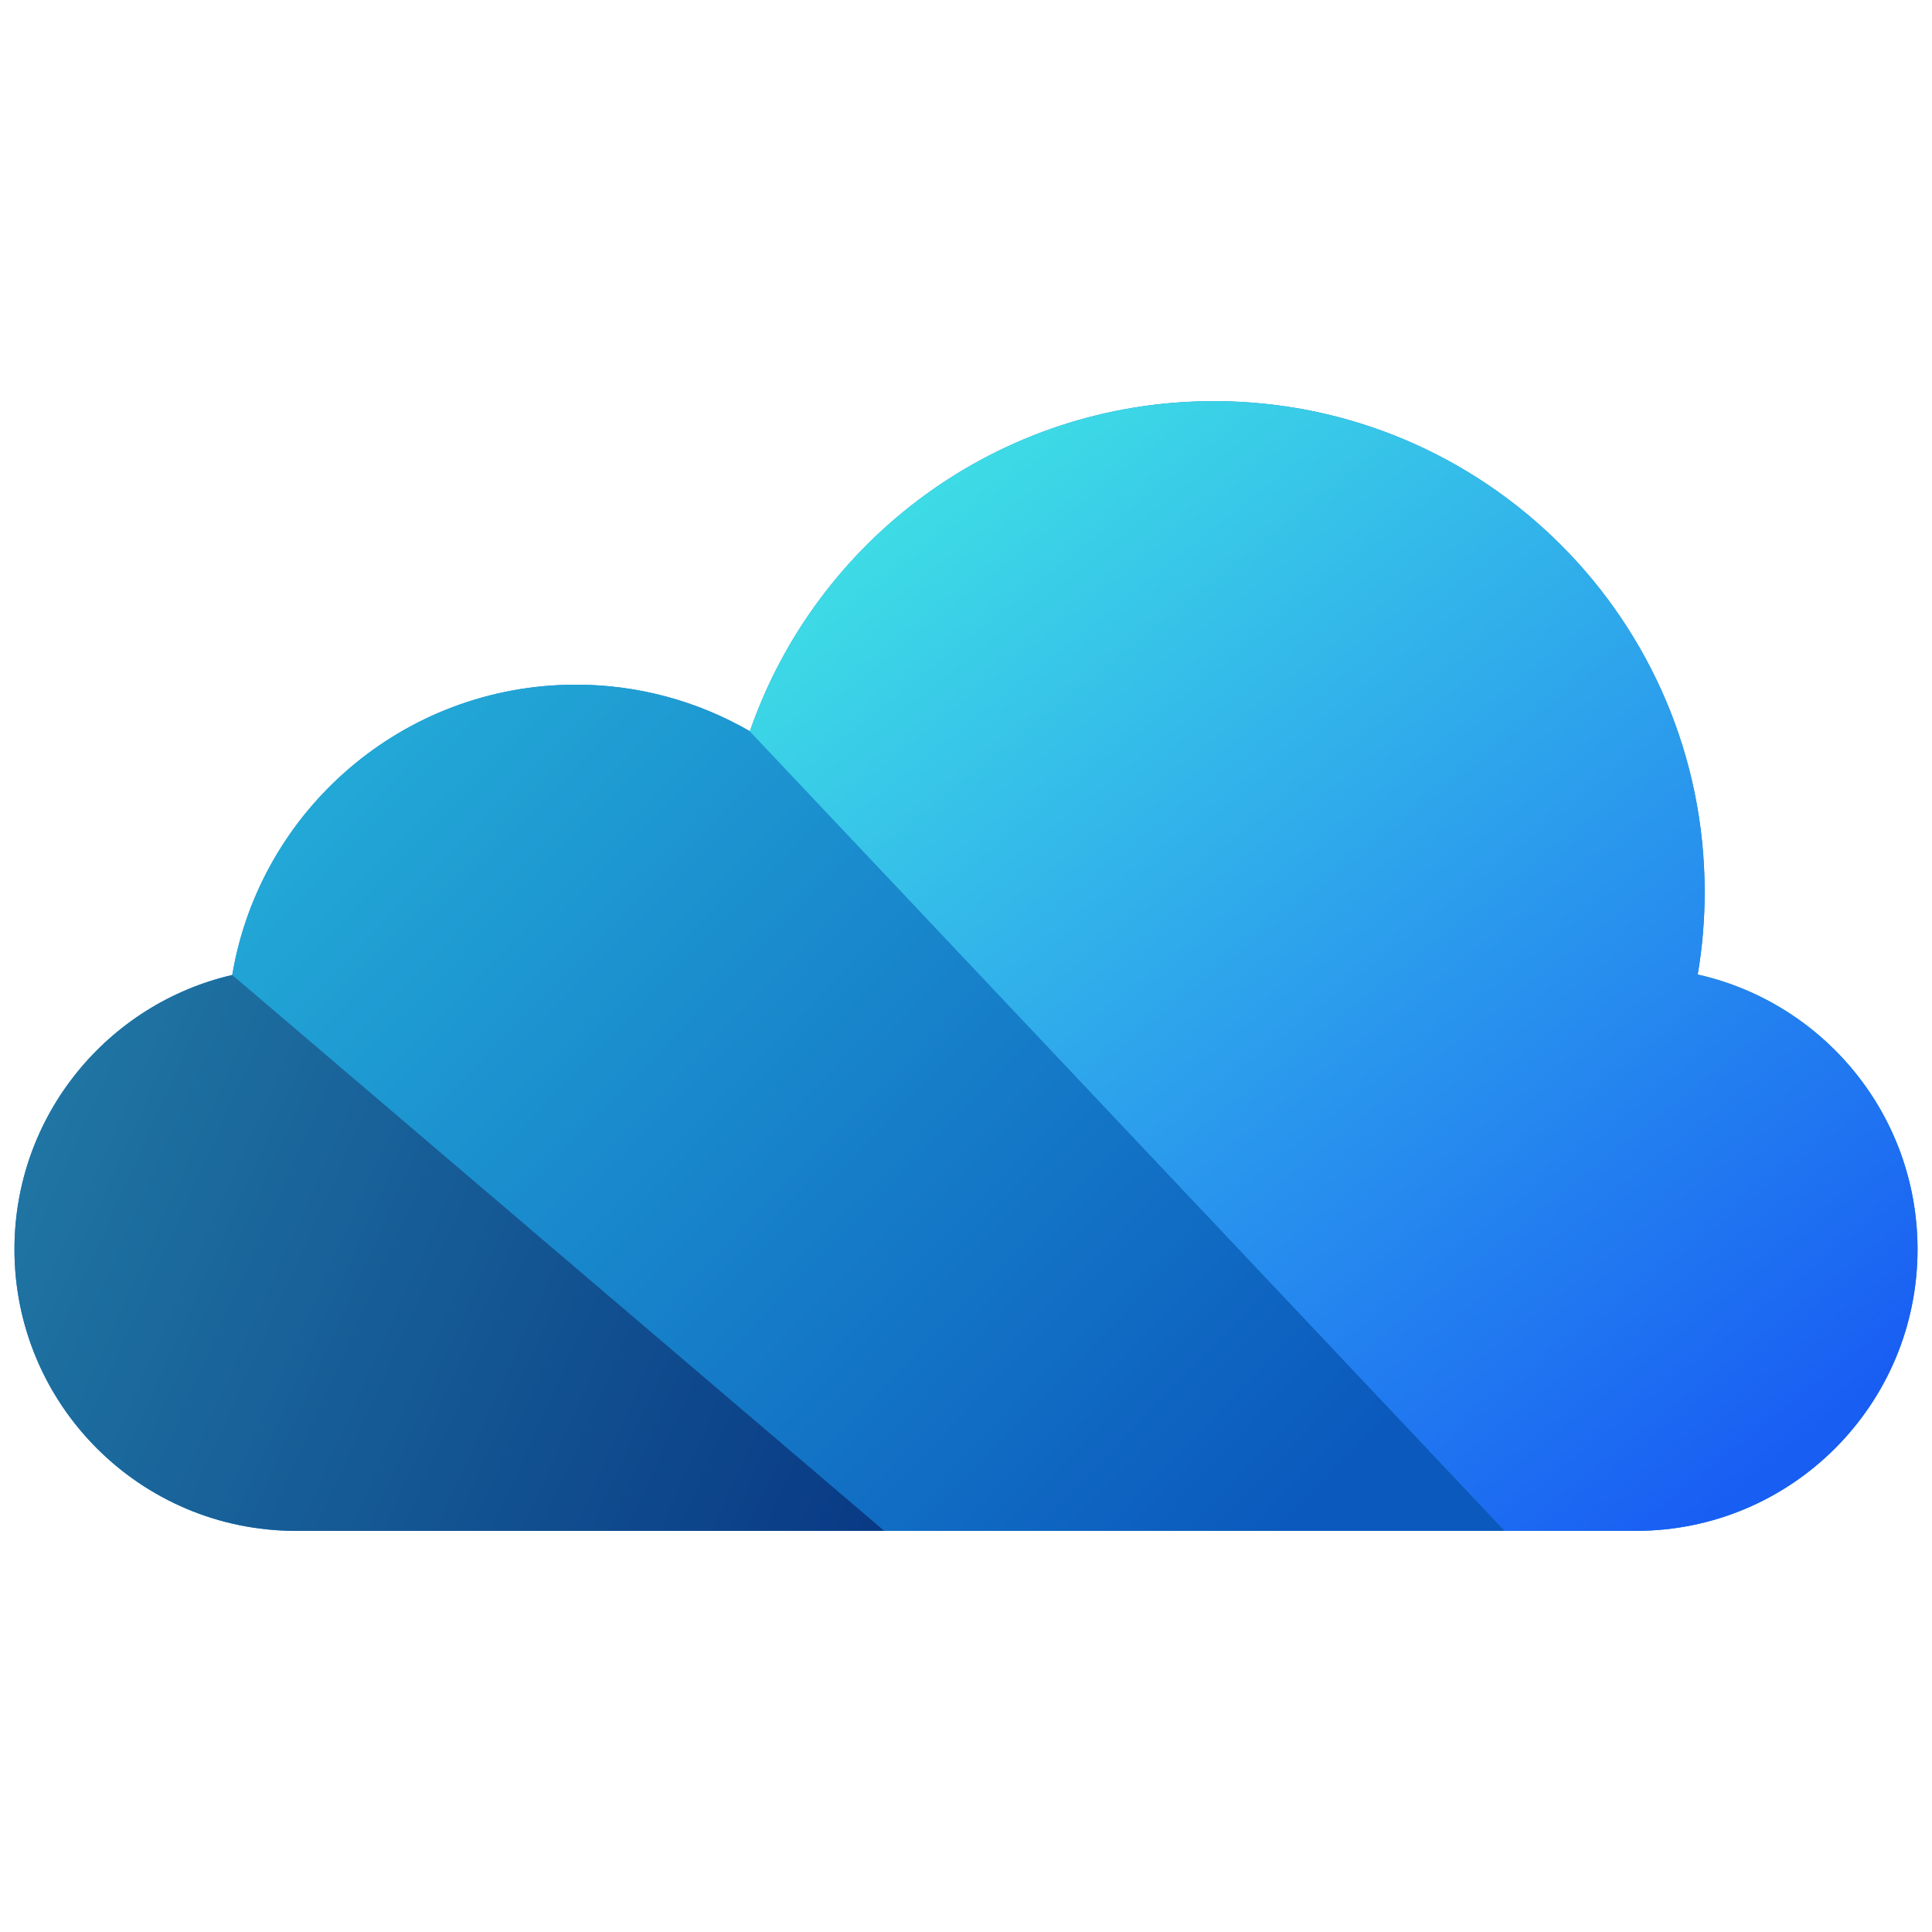
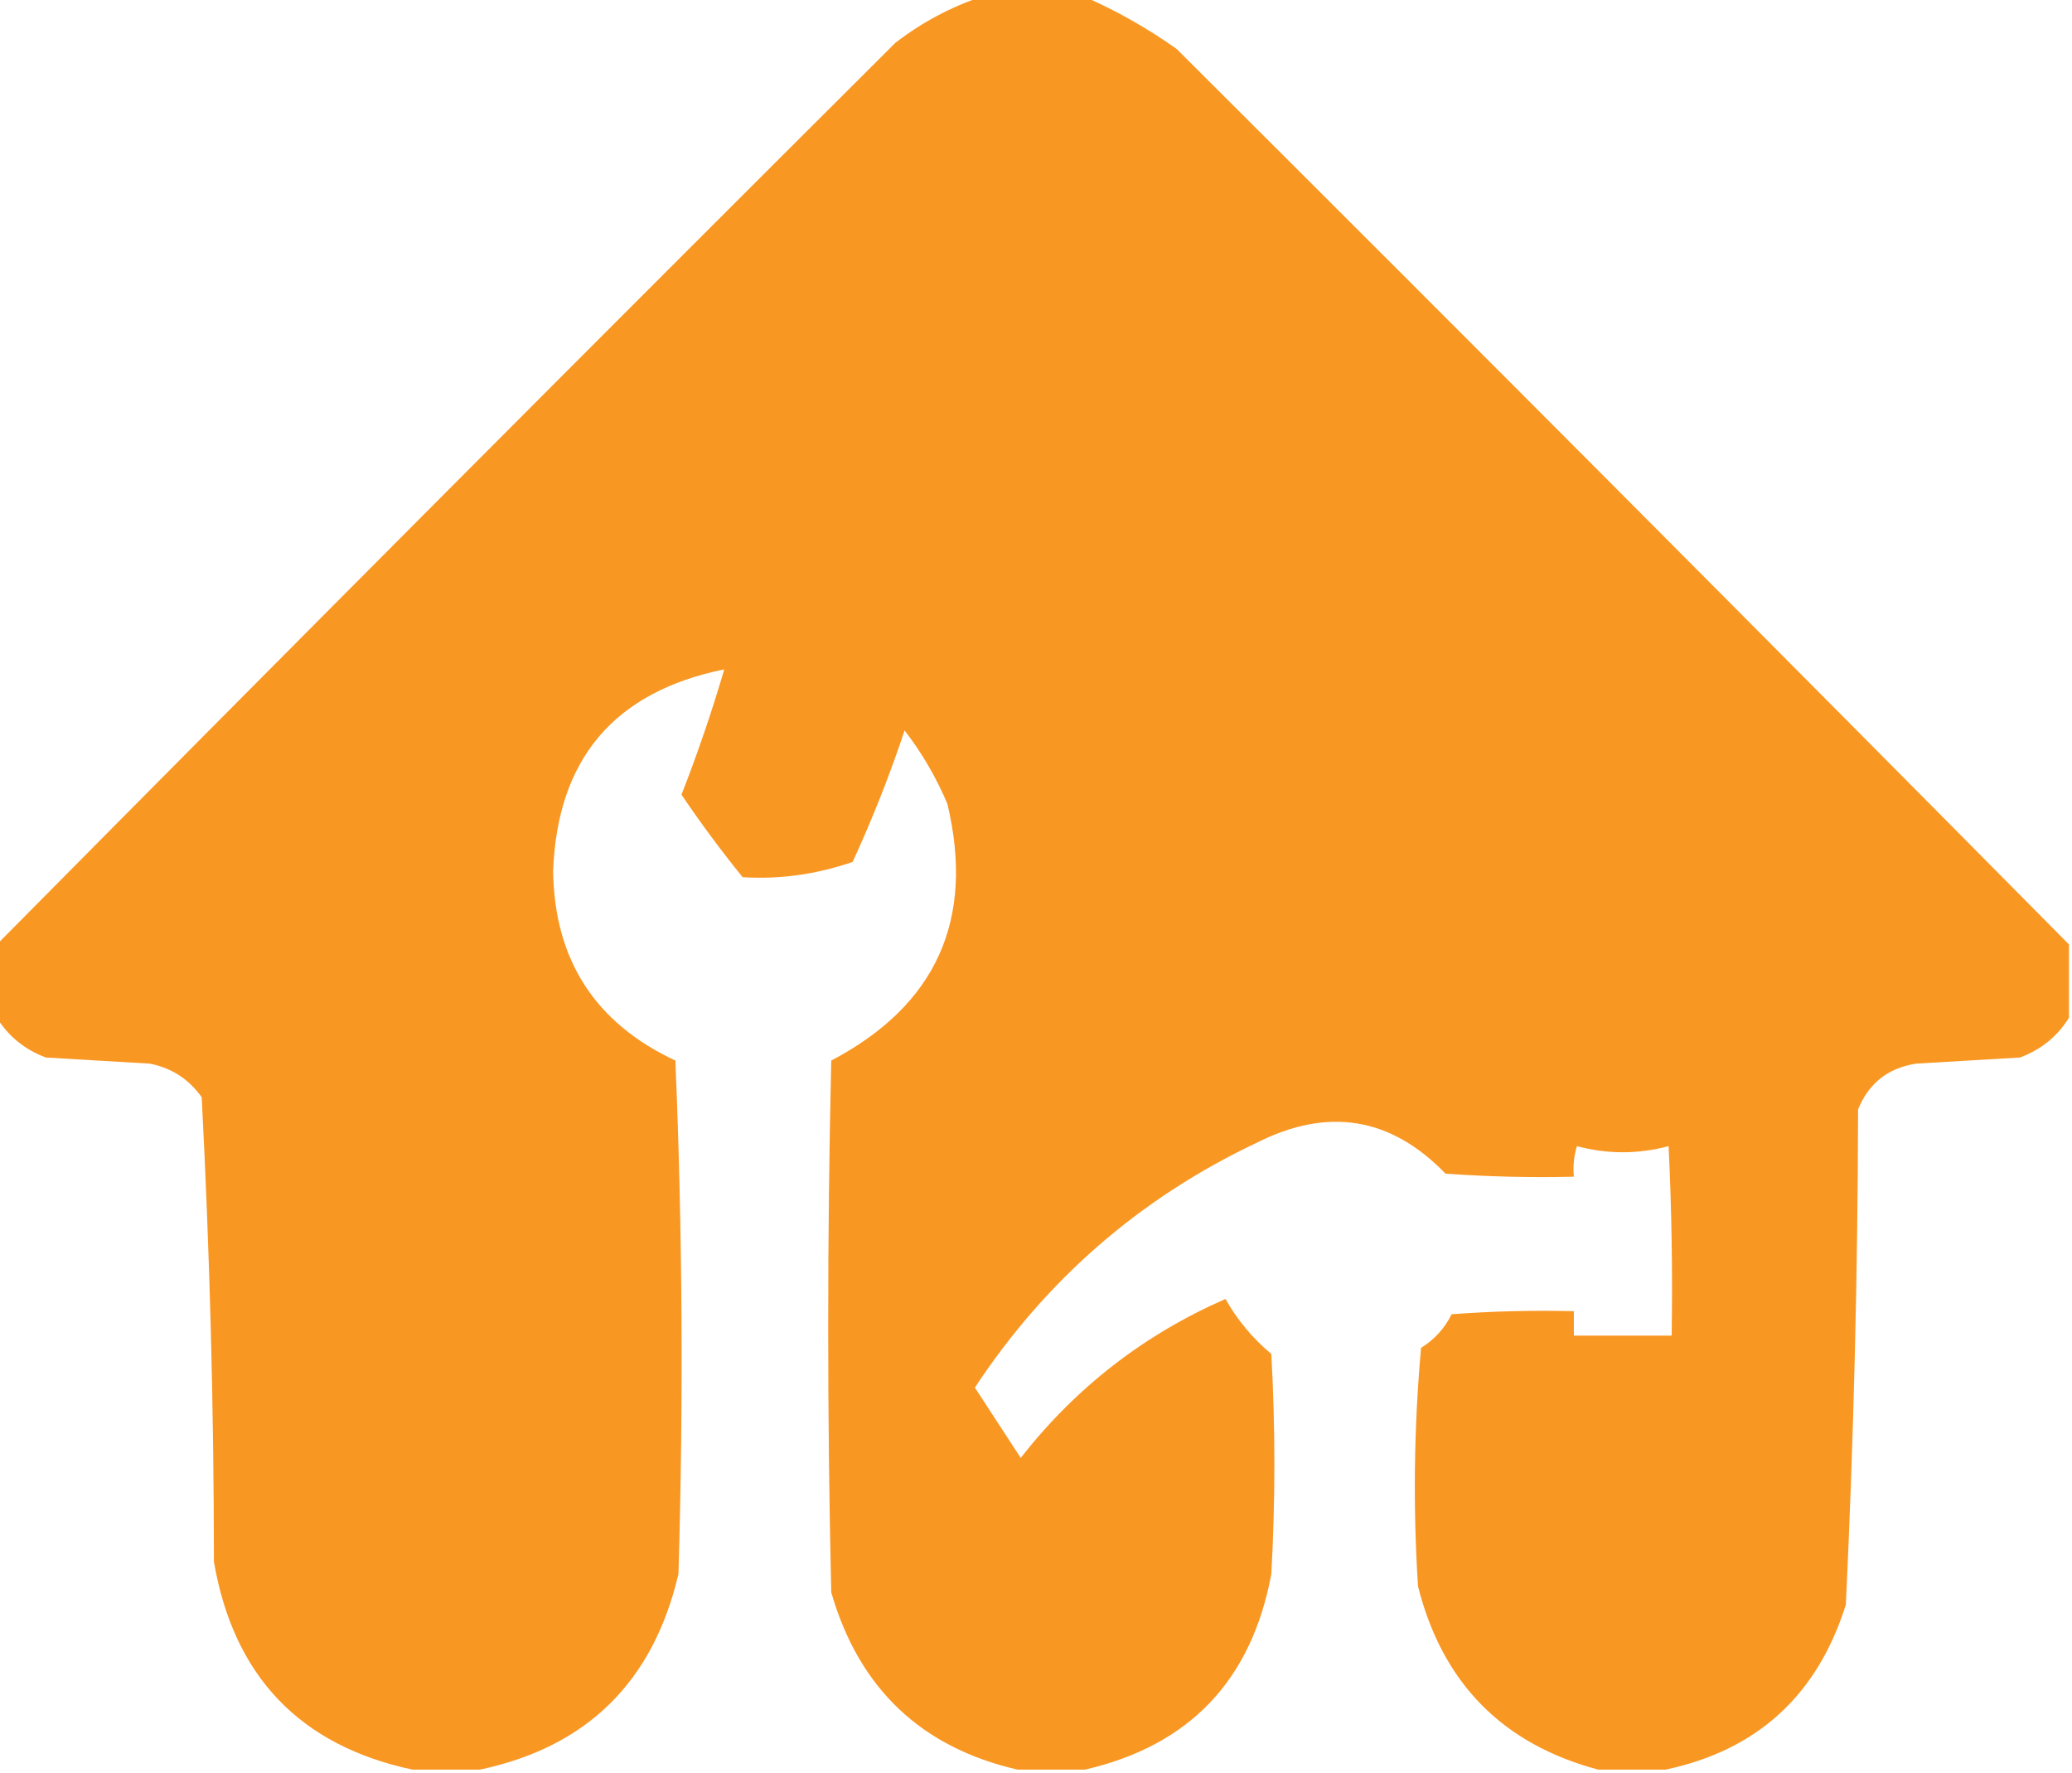
- <svg xmlns="http://www.w3.org/2000/svg" id="Layer_1" data-name="Layer 1" viewBox="0 0 3000 3000">
-   <defs>
-     <style>.cls-1{fill:#1c85c8;}.cls-2{fill:url(#linear-gradient);}.cls-3{fill:url(#linear-gradient-2);}.cls-4{fill:url(#linear-gradient-3);}</style>
-     <linearGradient id="linear-gradient" x1="552.08" y1="1120.75" x2="1922.21" y2="2450.19" gradientUnits="userSpaceOnUse">
-       <stop offset="0" stop-color="#23aad7" />
-       <stop offset="1" stop-color="#0b59bd" />
-     </linearGradient>
-     <linearGradient id="linear-gradient-2" x1="-50.63" y1="1759.67" x2="1353.42" y2="2390.47" gradientUnits="userSpaceOnUse">
-       <stop offset="0" stop-color="#2179a5" />
-       <stop offset="1" stop-color="#093a85" />
-     </linearGradient>
-     <linearGradient id="linear-gradient-3" x1="1495.43" y1="612.37" x2="2792.64" y2="2240.26" gradientUnits="userSpaceOnUse">
-       <stop offset="0" stop-color="#3fe1e5" />
-       <stop offset="1" stop-color="#195ef3" />
-     </linearGradient>
-   </defs>
-   <path class="cls-1" d="M2636.22,1513.26A766.56,766.56,0,0,0,2647,1385.12c0-421-341.26-762.23-762.22-762.23-333.53,0-617,214.24-720.36,512.59a538.38,538.38,0,0,0-270.33-72.3c-268,0-490.5,194.94-533.44,450.77-193.77,44.86-338.19,218.54-338.19,426,0,241.46,195.75,437.21,437.21,437.21H2540.32c241.46,0,437.21-195.75,437.21-437.21C2977.53,1731.38,2831.55,1557,2636.22,1513.26Z" />
-   <path class="cls-2" d="M894.1,1063.18c-268,0-490.5,194.94-533.44,450.77l-.17,0,1012.7,863.12h963.39l-1172.88-1242A538.46,538.46,0,0,0,894.1,1063.18Z" />
-   <path class="cls-3" d="M22.47,1939.9c0,241.46,195.75,437.21,437.21,437.21h913.51L360.49,1514C166.81,1558.92,22.47,1732.55,22.47,1939.9Z" />
-   <path class="cls-4" d="M2636.22,1513.26A766.56,766.56,0,0,0,2647,1385.12c0-421-341.26-762.23-762.22-762.23-333.53,0-617,214.24-720.36,512.59l-.73-.41,1172.88,1242h203.74c241.46,0,437.21-195.75,437.21-437.21C2977.53,1731.38,2831.55,1557,2636.22,1513.26Z" />
+ <svg xmlns="http://www.w3.org/2000/svg" version="1.1" width="339px" height="290px" style="shape-rendering:geometricPrecision; text-rendering:geometricPrecision; image-rendering:optimizeQuality; fill-rule:evenodd; clip-rule:evenodd">
+   <g>
+     <path style="opacity:0.981" fill="#f99520" d="M 160.5,-0.5 C 166.167,-0.5 171.833,-0.5 177.5,-0.5C 182.73,1.786 187.73,4.619 192.5,8C 241.395,56.728 290.062,105.562 338.5,154.5C 338.5,158.5 338.5,162.5 338.5,166.5C 336.628,169.529 333.961,171.695 330.5,173C 324.833,173.333 319.167,173.667 313.5,174C 308.895,174.715 305.729,177.215 304,181.5C 303.946,208.535 303.28,235.535 302,262.5C 297.358,277.314 287.524,286.314 272.5,289.5C 268.833,289.5 265.167,289.5 261.5,289.5C 245.822,285.321 235.988,275.321 232,259.5C 231.167,246.487 231.334,233.487 232.5,220.5C 234.692,219.141 236.359,217.308 237.5,215C 244.158,214.5 250.825,214.334 257.5,214.5C 257.5,215.833 257.5,217.167 257.5,218.5C 262.833,218.5 268.167,218.5 273.5,218.5C 273.666,208.161 273.5,197.828 273,187.5C 268,188.833 263,188.833 258,187.5C 257.506,189.134 257.34,190.801 257.5,192.5C 250.492,192.666 243.492,192.5 236.5,192C 227.536,182.717 217.202,181.051 205.5,187C 186.467,196.029 171.134,209.363 159.5,227C 162,230.833 164.5,234.667 167,238.5C 175.996,227 187.163,218.333 200.5,212.5C 202.435,215.938 204.935,218.938 208,221.5C 208.667,233.5 208.667,245.5 208,257.5C 204.771,274.893 194.605,285.56 177.5,289.5C 173.833,289.5 170.167,289.5 166.5,289.5C 150.701,285.87 140.535,276.204 136,260.5C 135.333,231.5 135.333,202.5 136,173.5C 153.186,164.459 159.519,150.459 155,131.5C 153.171,127.172 150.838,123.172 148,119.5C 145.554,126.842 142.72,134.009 139.5,141C 133.571,143.046 127.571,143.88 121.5,143.5C 117.96,139.13 114.626,134.63 111.5,130C 114.141,123.243 116.474,116.41 118.5,109.5C 100.509,113.158 91.175,124.158 90.5,142.5C 90.7,157.028 97.367,167.362 110.5,173.5C 111.667,201.494 111.833,229.494 111,257.5C 106.87,275.131 96.036,285.798 78.5,289.5C 74.833,289.5 71.167,289.5 67.5,289.5C 49.064,285.562 38.231,274.228 35,255.5C 34.982,230.079 34.315,204.746 33,179.5C 30.899,176.533 28.066,174.7 24.5,174C 18.833,173.667 13.167,173.333 7.5,173C 4.039,171.695 1.372,169.529 -0.5,166.5C -0.5,162.5 -0.5,158.5 -0.5,154.5C 48.272,105.228 97.272,56.062 146.5,7C 150.815,3.678 155.482,1.178 160.5,-0.5 Z" />
+   </g>
</svg>
